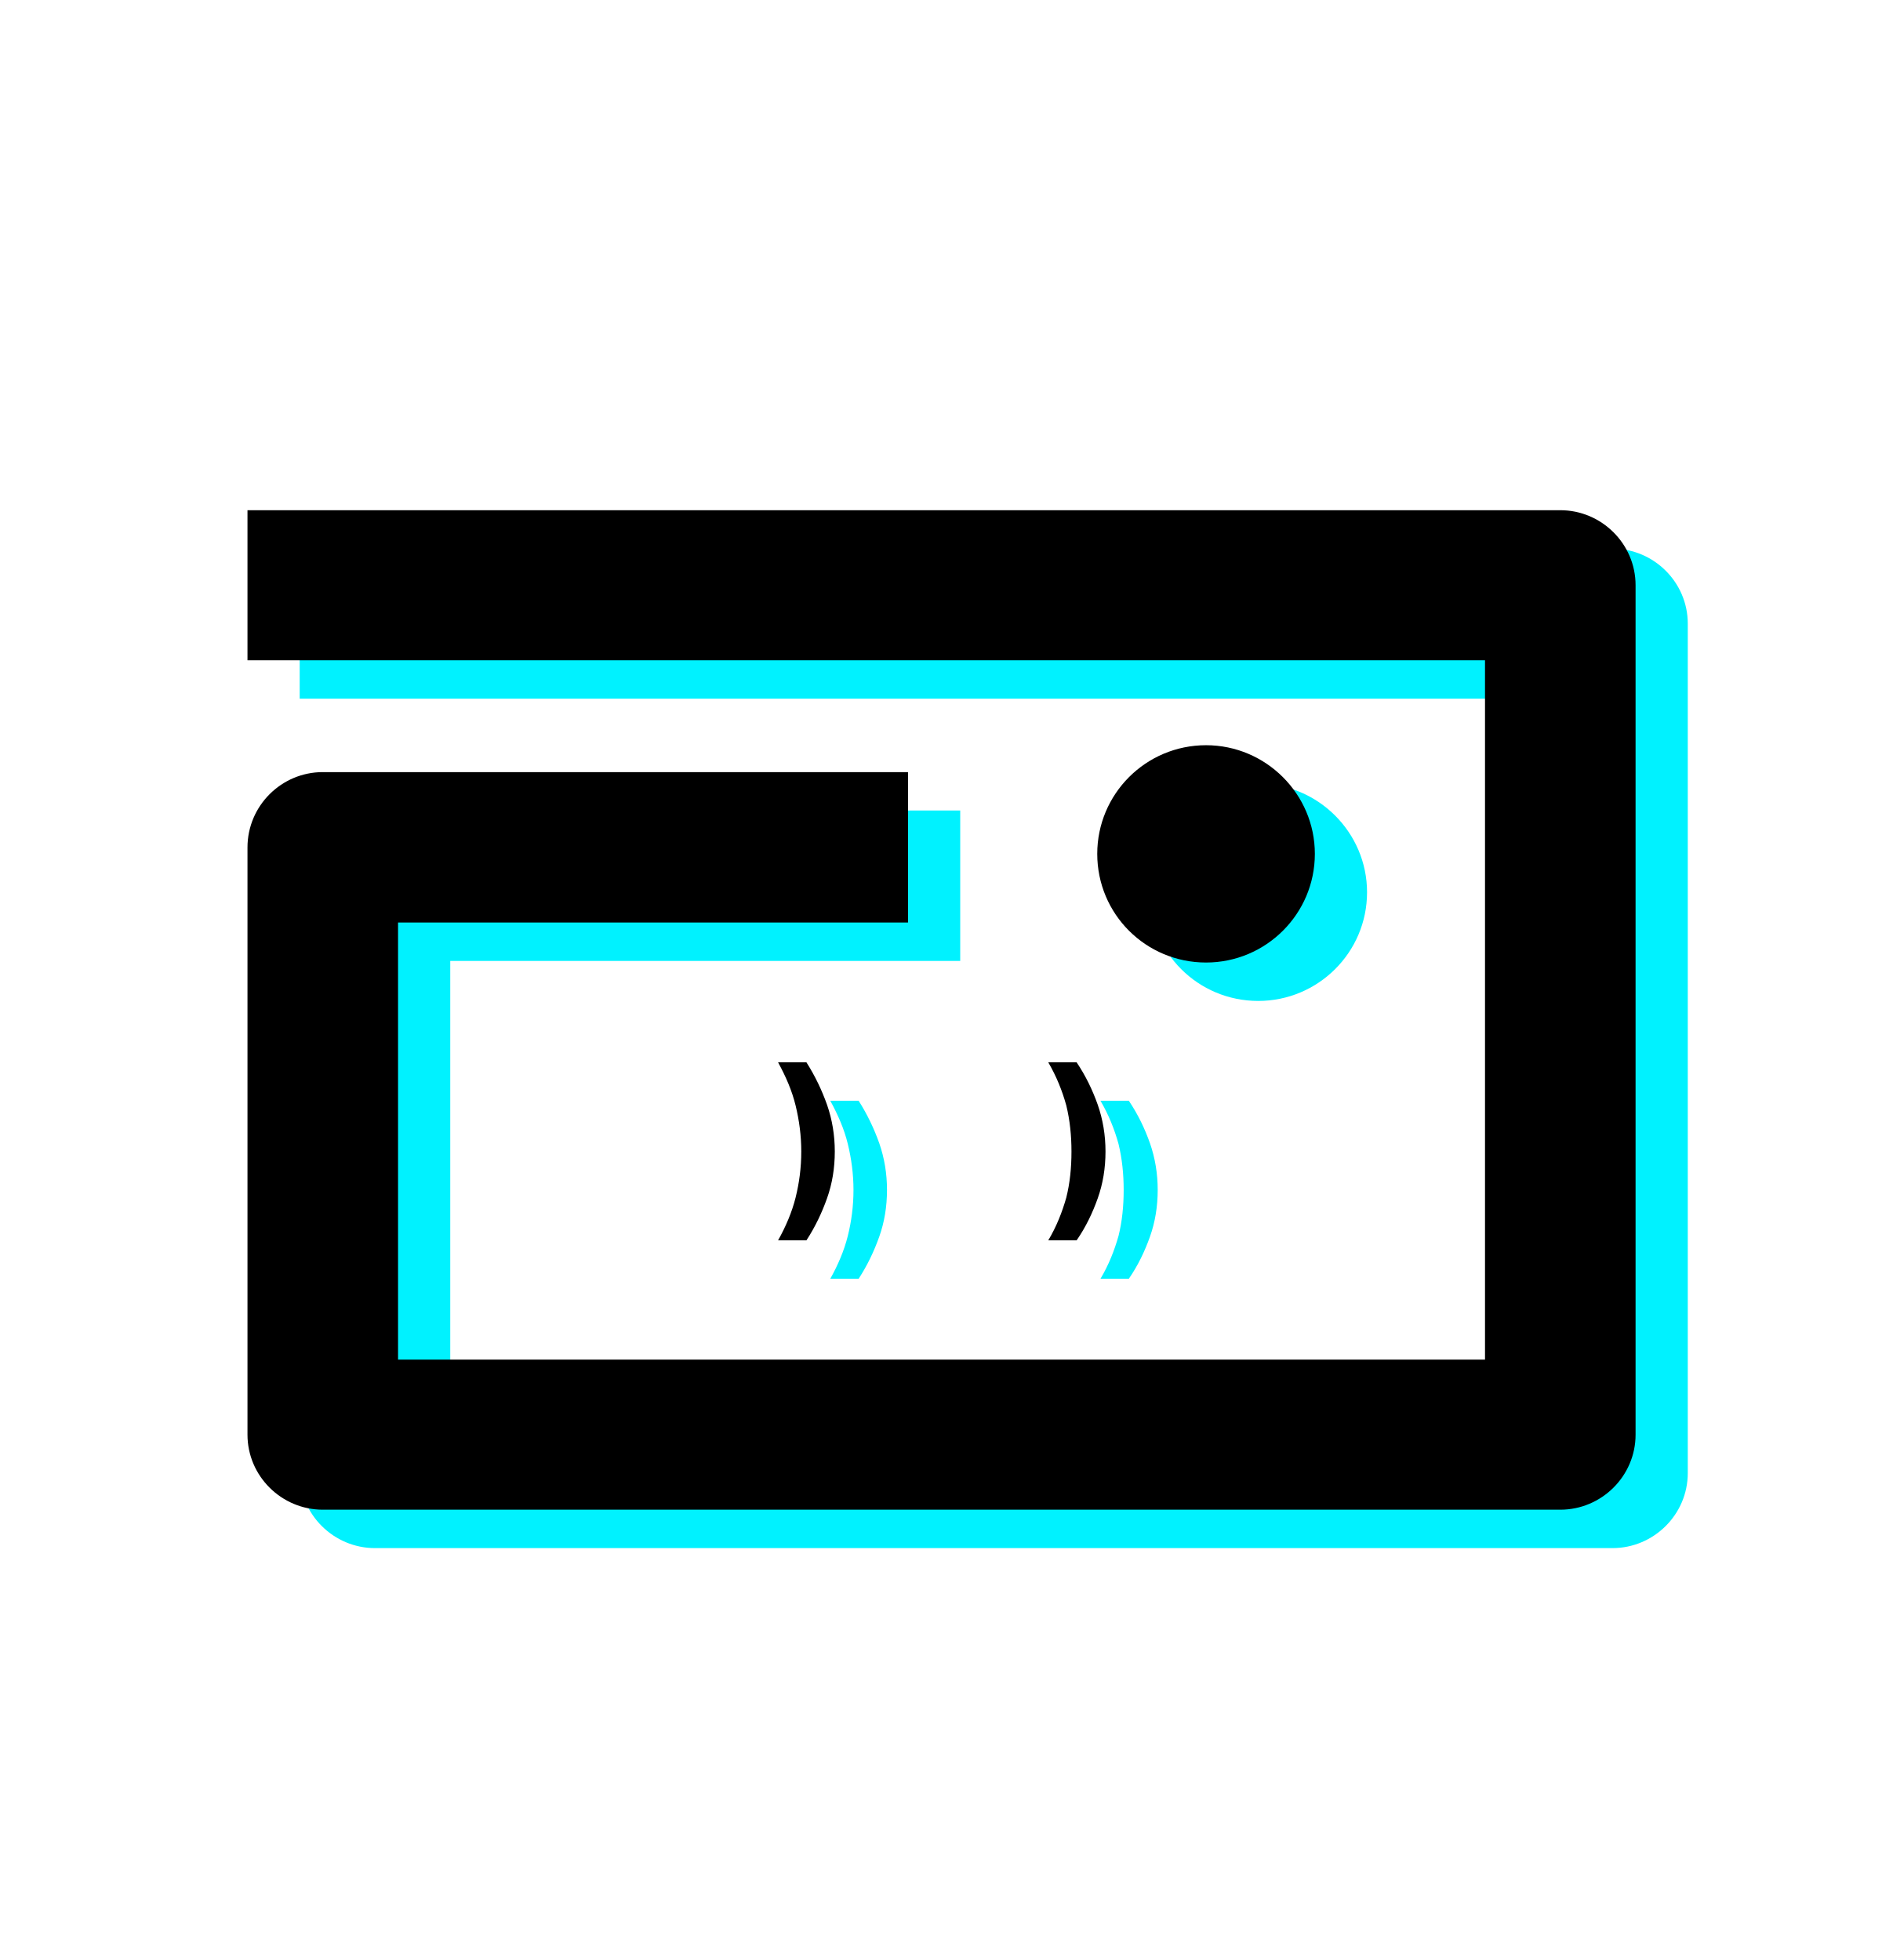
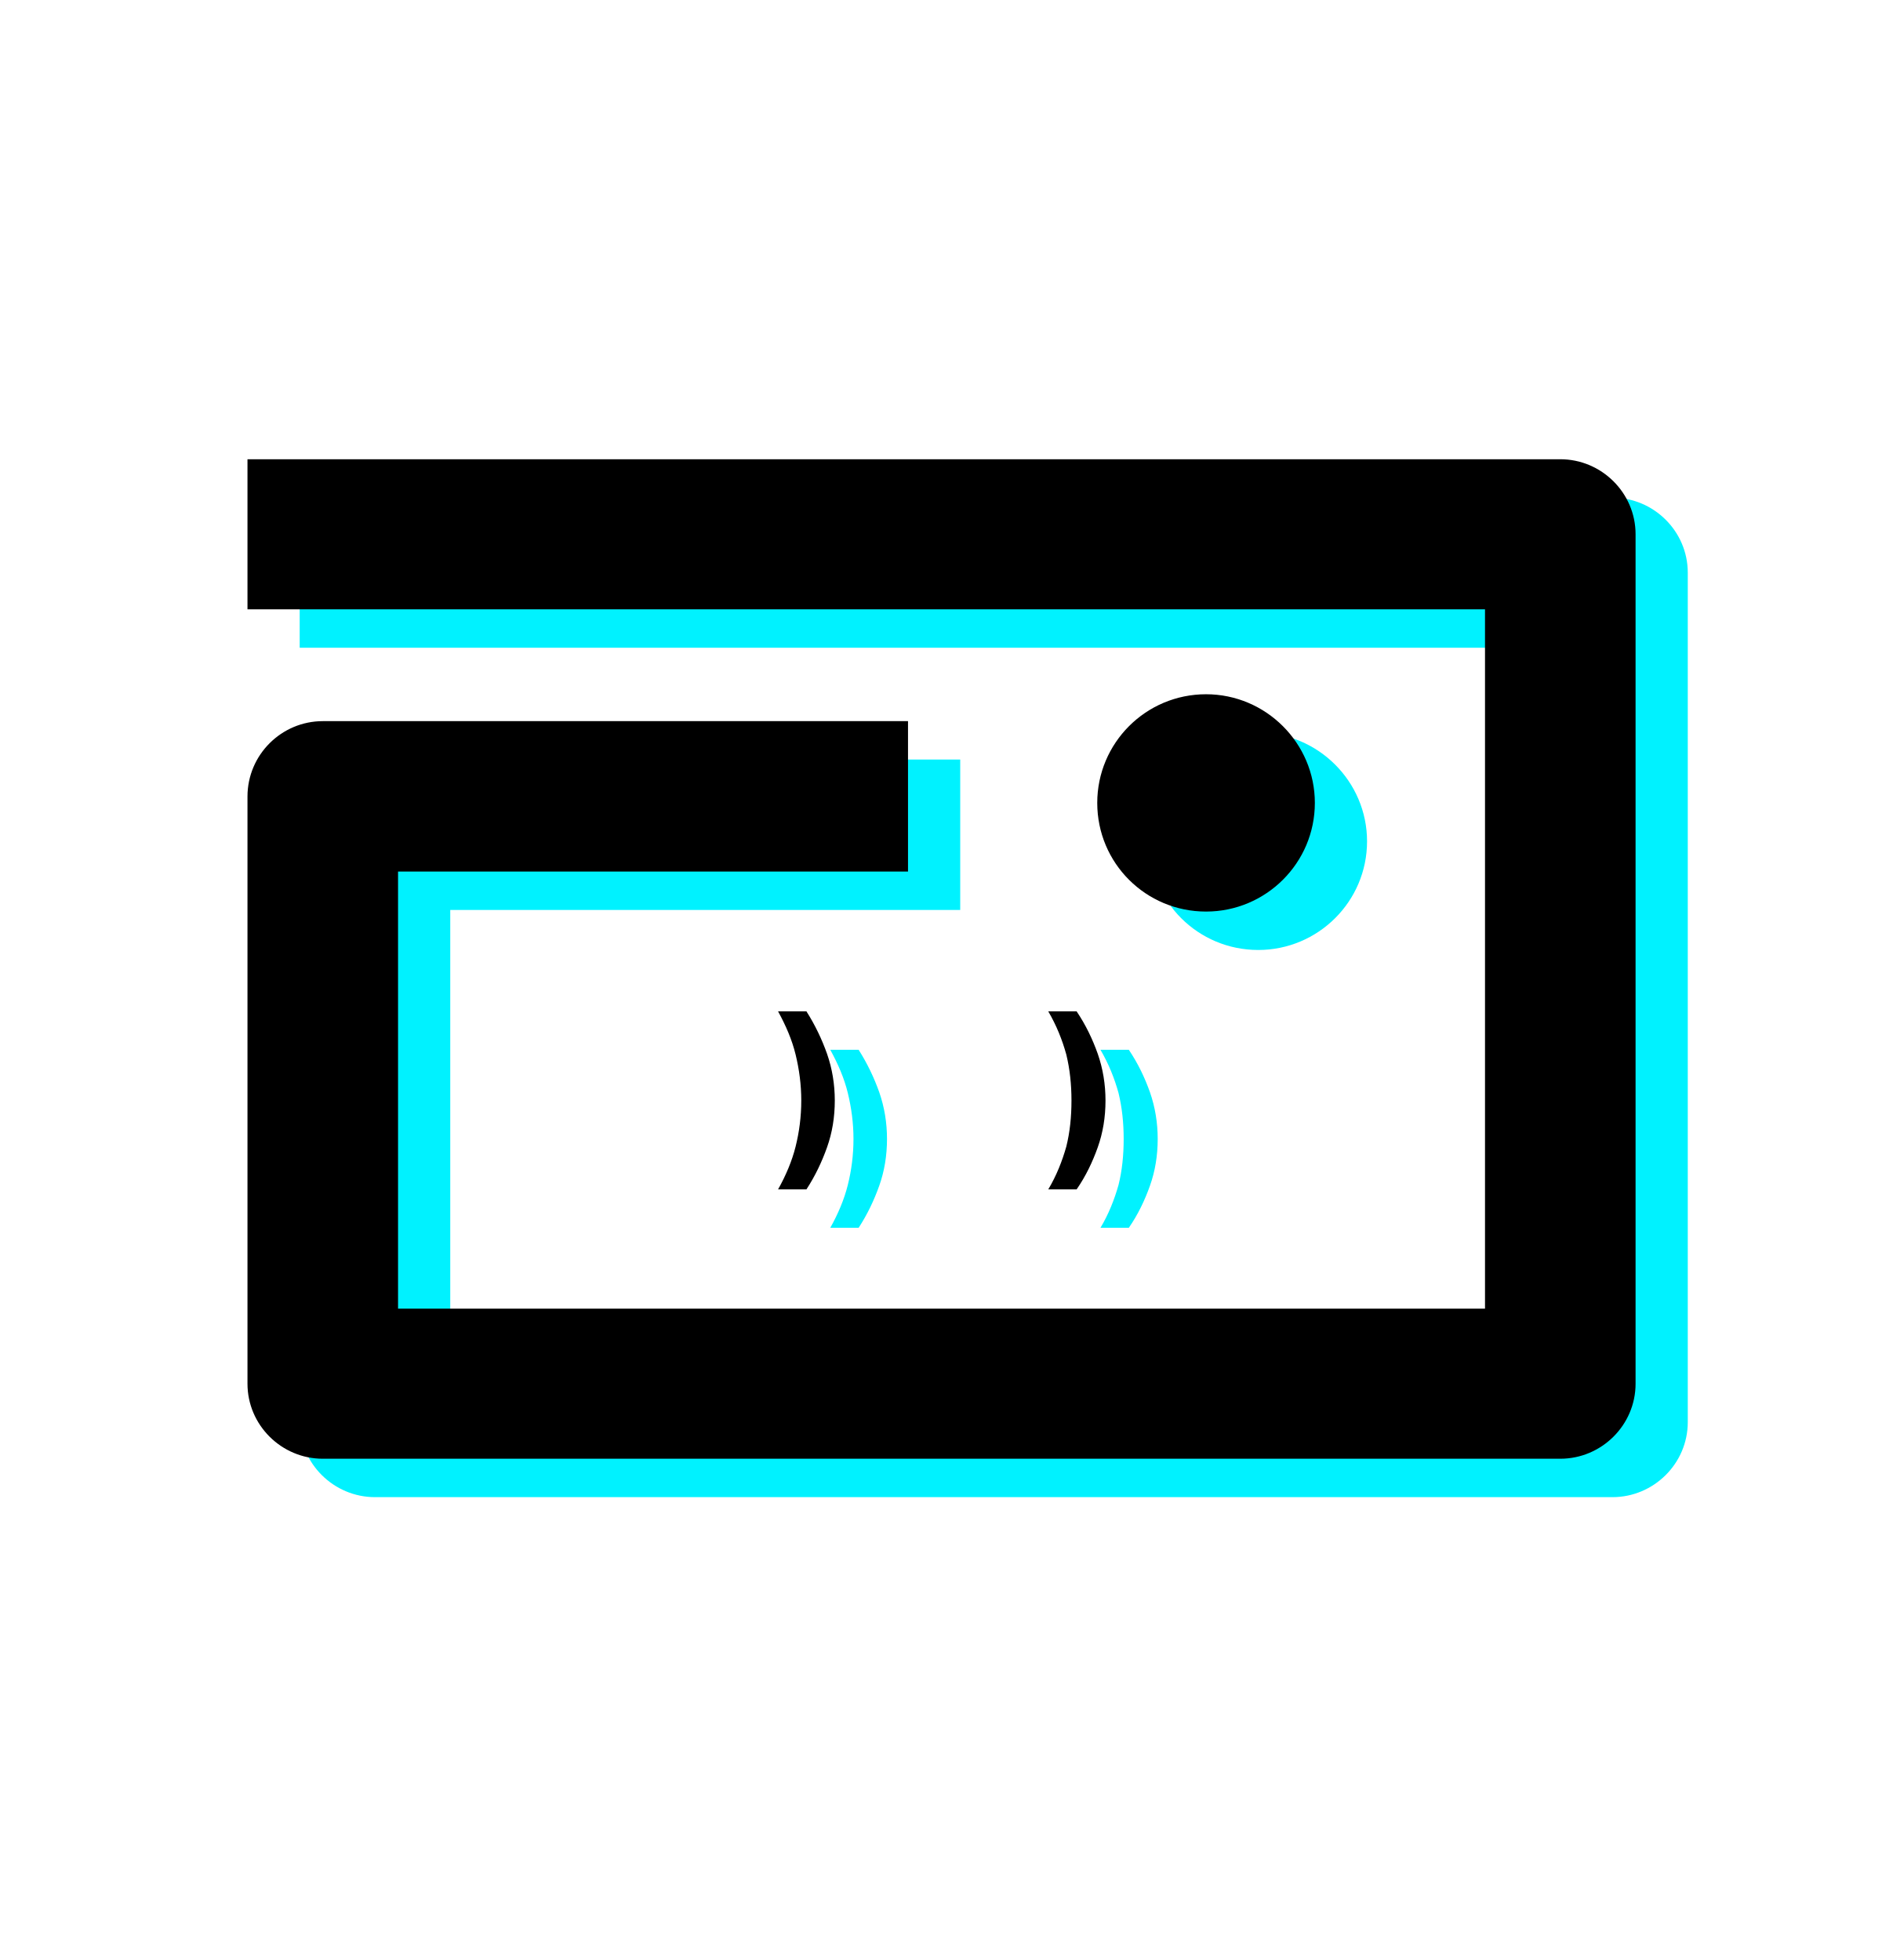
<svg xmlns="http://www.w3.org/2000/svg" width="100%" height="100%" viewBox="0 0 24 25" version="1.1" xml:space="preserve" style="fill-rule:evenodd;clip-rule:evenodd;stroke-linejoin:round;stroke-miterlimit:2;">
-   <g transform="matrix(1,0,0,1,-2352,-1272)">
-     <g id="spiral-icon" transform="matrix(0.0166431,0,0,0.0166667,2306.83,1272.88)">
+   <g transform="matrix(1,0,0,1,-2250,-1290)">
+     <g id="spiral-icon" transform="matrix(0.0166431,0,0,0.0166667,2204.83,1290.23)">
      <rect x="2714.03" y="0" width="1442.04" height="1440" style="fill:none;" />
      <g transform="matrix(39.5093,0,0,27.0862,-106795,-34053)">
        <path d="M2777.54,1275L2777.54,1270.76L2803,1270.76C2803.8,1270.76 2804.46,1271.71 2804.46,1272.88L2804.46,1296.88C2804.46,1298.05 2803.8,1299 2803,1299L2779,1299C2778.2,1299 2777.54,1298.05 2777.54,1296.88L2777.54,1280.29C2777.54,1279.11 2778.2,1278.16 2779,1278.16L2790.35,1278.16L2790.35,1282.41L2780.46,1282.41L2780.46,1294.76L2801.54,1294.76L2801.54,1275L2777.54,1275ZM2796.13,1277.4C2797.29,1277.4 2798.24,1278.78 2798.24,1280.47C2798.24,1282.17 2797.29,1283.54 2796.13,1283.54C2794.96,1283.54 2794.02,1282.17 2794.02,1280.47C2794.02,1278.78 2794.96,1277.4 2796.13,1277.4ZM2788.38,1286.36C2788.55,1286.75 2788.68,1287.15 2788.78,1287.56C2788.88,1287.98 2788.93,1288.42 2788.93,1288.88C2788.93,1289.35 2788.88,1289.79 2788.78,1290.2C2788.68,1290.61 2788.55,1291.01 2788.38,1291.39L2787.83,1291.39C2787.98,1291 2788.1,1290.59 2788.17,1290.18C2788.24,1289.77 2788.28,1289.34 2788.28,1288.88C2788.28,1288.43 2788.24,1288 2788.17,1287.58C2788.1,1287.16 2787.98,1286.76 2787.83,1286.36L2788.38,1286.36ZM2793.62,1286.36C2793.8,1286.75 2793.93,1287.15 2794.03,1287.56C2794.13,1287.98 2794.18,1288.42 2794.18,1288.88C2794.18,1289.35 2794.13,1289.79 2794.03,1290.2C2793.93,1290.61 2793.8,1291.01 2793.62,1291.39L2793.07,1291.39C2793.23,1291 2793.34,1290.59 2793.42,1290.18C2793.49,1289.77 2793.52,1289.34 2793.52,1288.88C2793.52,1288.43 2793.49,1288 2793.42,1287.58C2793.34,1287.16 2793.23,1286.76 2793.07,1286.36L2793.62,1286.36Z" style="fill:rgb(0,242,255);" />
      </g>
      <g transform="matrix(39.5093,0,0,27.0862,-106835,-34082.4)">
        <path d="M2777.54,1275L2777.54,1270.76L2803,1270.76C2803.8,1270.76 2804.46,1271.71 2804.46,1272.88L2804.46,1296.88C2804.46,1298.05 2803.8,1299 2803,1299L2779,1299C2778.2,1299 2777.54,1298.05 2777.54,1296.88L2777.54,1280.29C2777.54,1279.11 2778.2,1278.16 2779,1278.16L2790.35,1278.16L2790.35,1282.41L2780.46,1282.41L2780.46,1294.76L2801.54,1294.76L2801.54,1275L2777.54,1275ZM2796.13,1277.4C2797.29,1277.4 2798.24,1278.78 2798.24,1280.47C2798.24,1282.17 2797.29,1283.54 2796.13,1283.54C2794.96,1283.54 2794.02,1282.17 2794.02,1280.47C2794.02,1278.78 2794.96,1277.4 2796.13,1277.4ZM2788.38,1286.36C2788.55,1286.75 2788.68,1287.15 2788.78,1287.56C2788.88,1287.98 2788.93,1288.42 2788.93,1288.88C2788.93,1289.35 2788.88,1289.79 2788.78,1290.2C2788.68,1290.61 2788.55,1291.01 2788.38,1291.39L2787.83,1291.39C2787.98,1291 2788.1,1290.59 2788.17,1290.18C2788.24,1289.77 2788.28,1289.34 2788.28,1288.88C2788.28,1288.43 2788.24,1288 2788.17,1287.58C2788.1,1287.16 2787.98,1286.76 2787.83,1286.36L2788.38,1286.36ZM2793.62,1286.36C2793.8,1286.75 2793.93,1287.15 2794.03,1287.56C2794.13,1287.98 2794.18,1288.42 2794.18,1288.88C2794.18,1289.35 2794.13,1289.79 2794.03,1290.2C2793.93,1290.61 2793.8,1291.01 2793.62,1291.39L2793.07,1291.39C2793.23,1291 2793.34,1290.59 2793.42,1290.18C2793.49,1289.77 2793.52,1289.34 2793.52,1288.88C2793.52,1288.43 2793.49,1288 2793.42,1287.58C2793.34,1287.16 2793.23,1286.76 2793.07,1286.36L2793.62,1286.36Z" />
      </g>
    </g>
  </g>
</svg>
